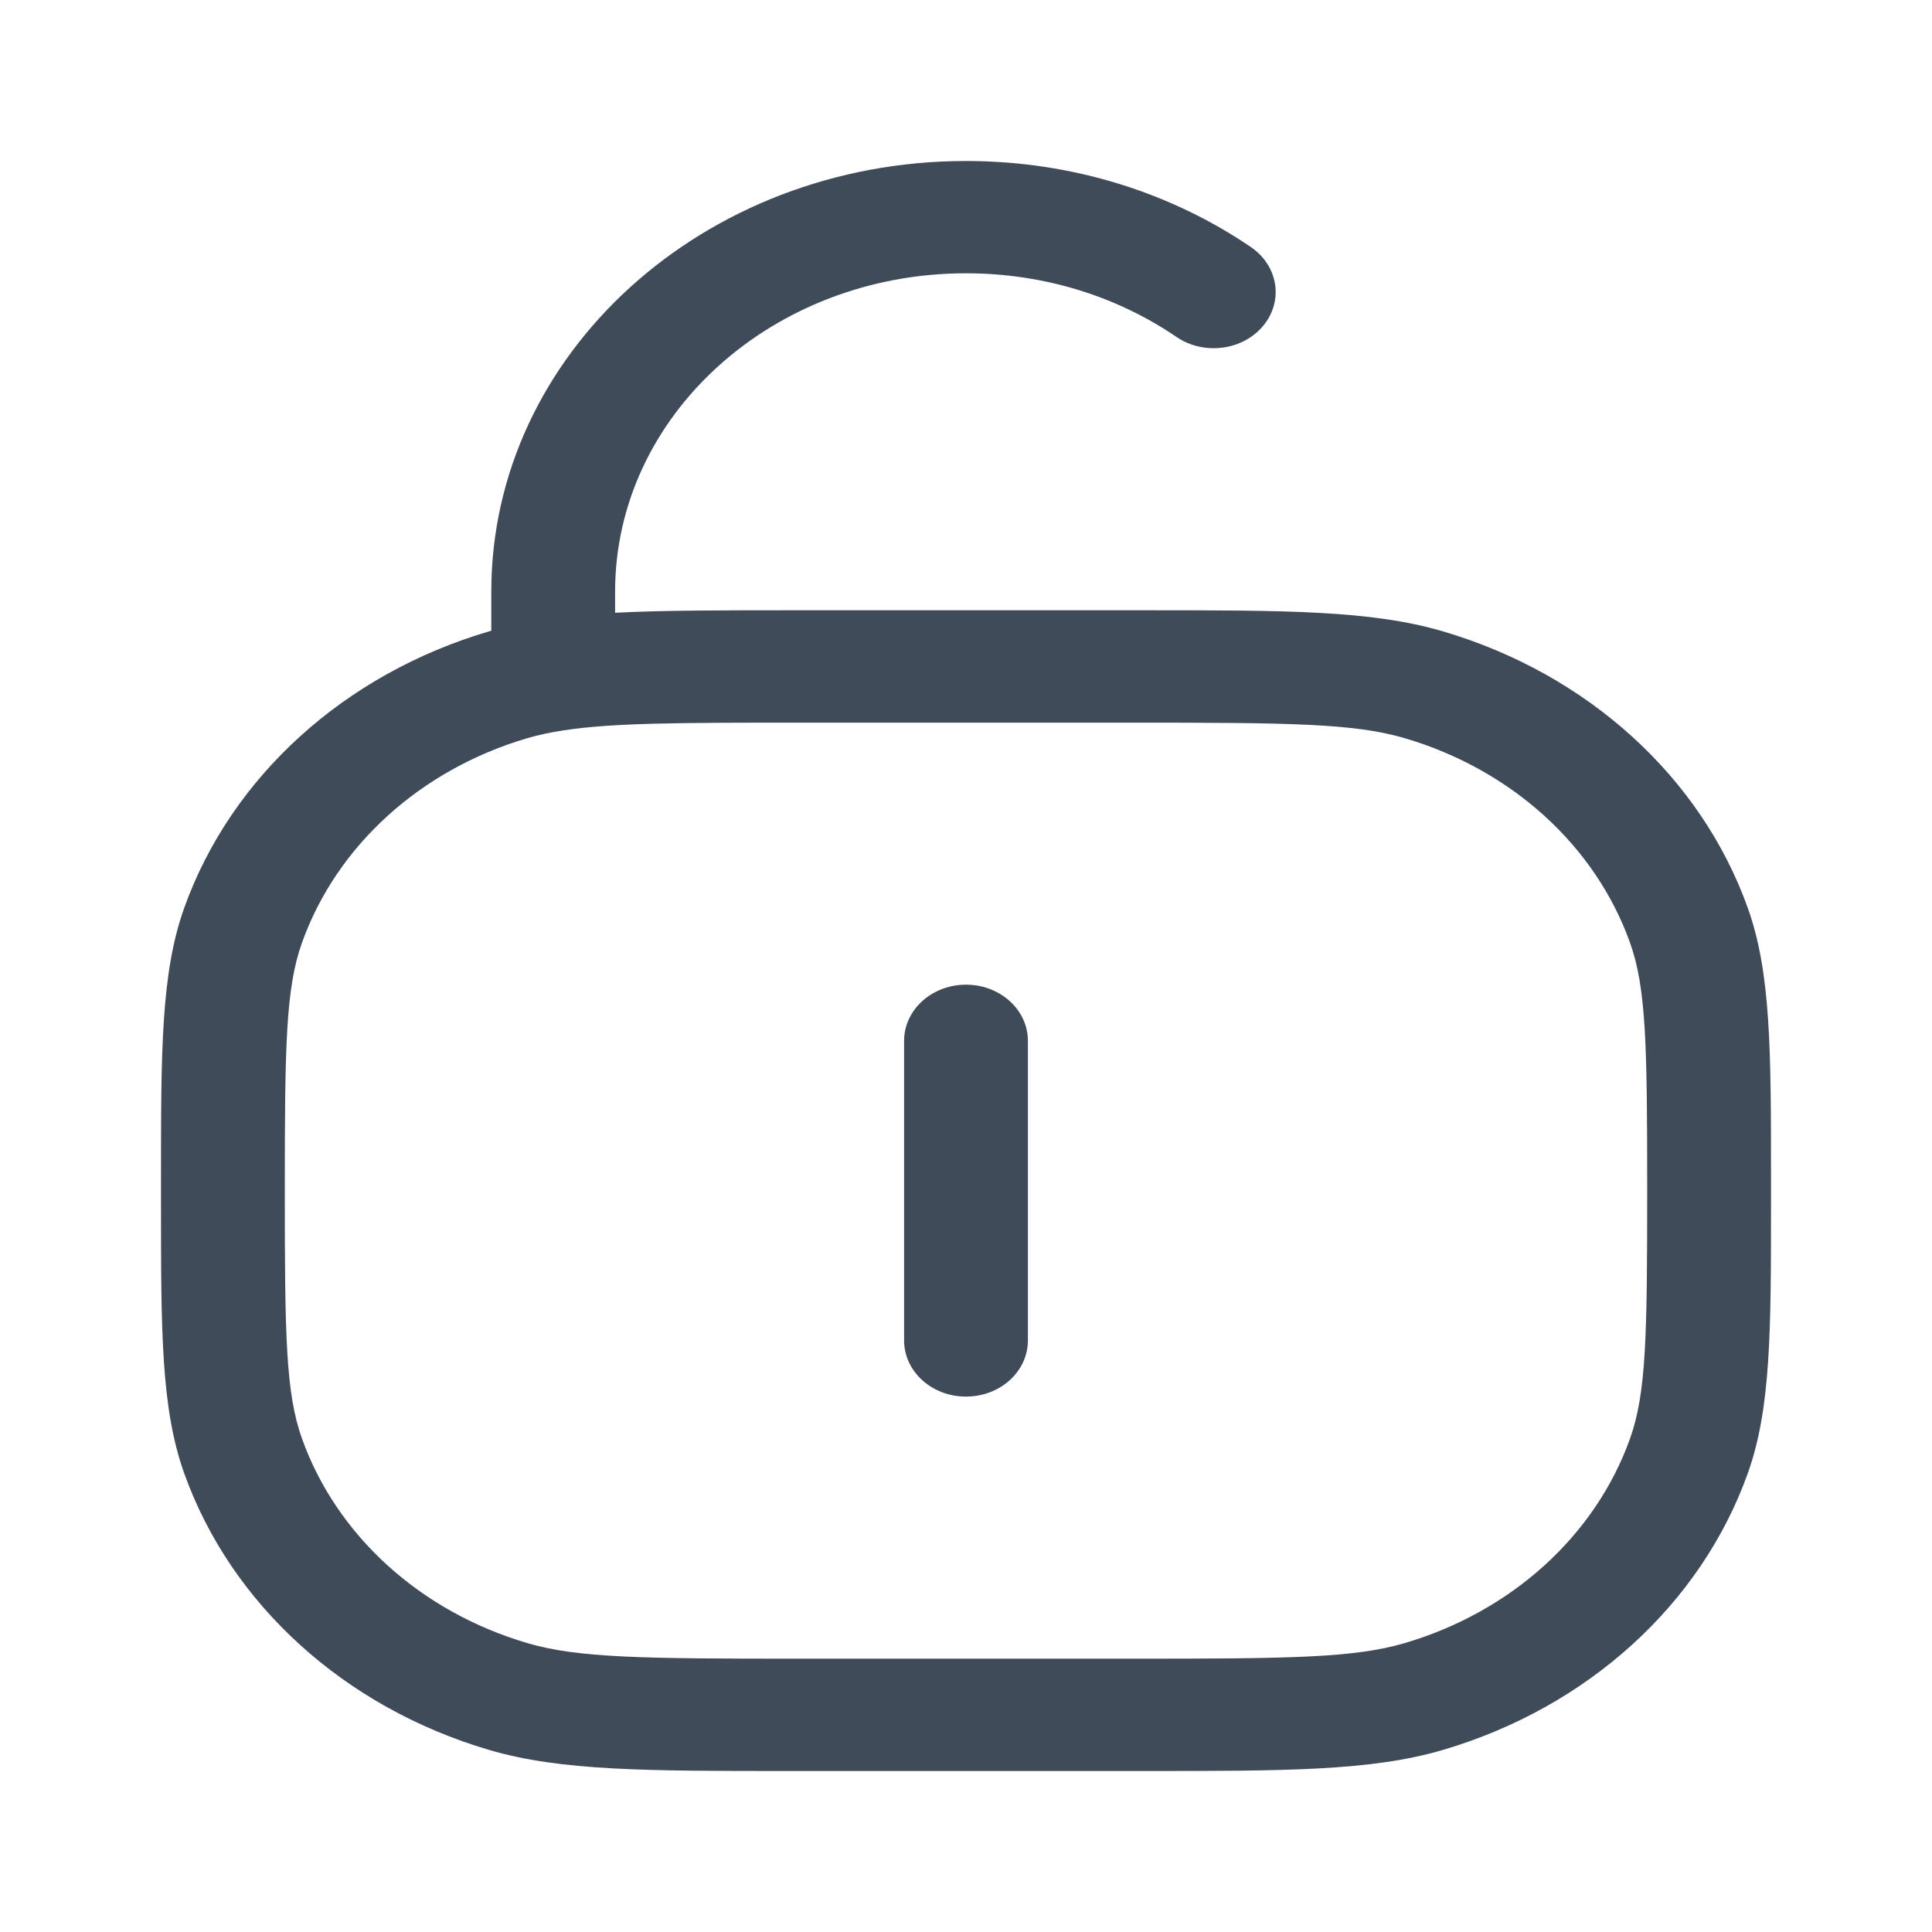
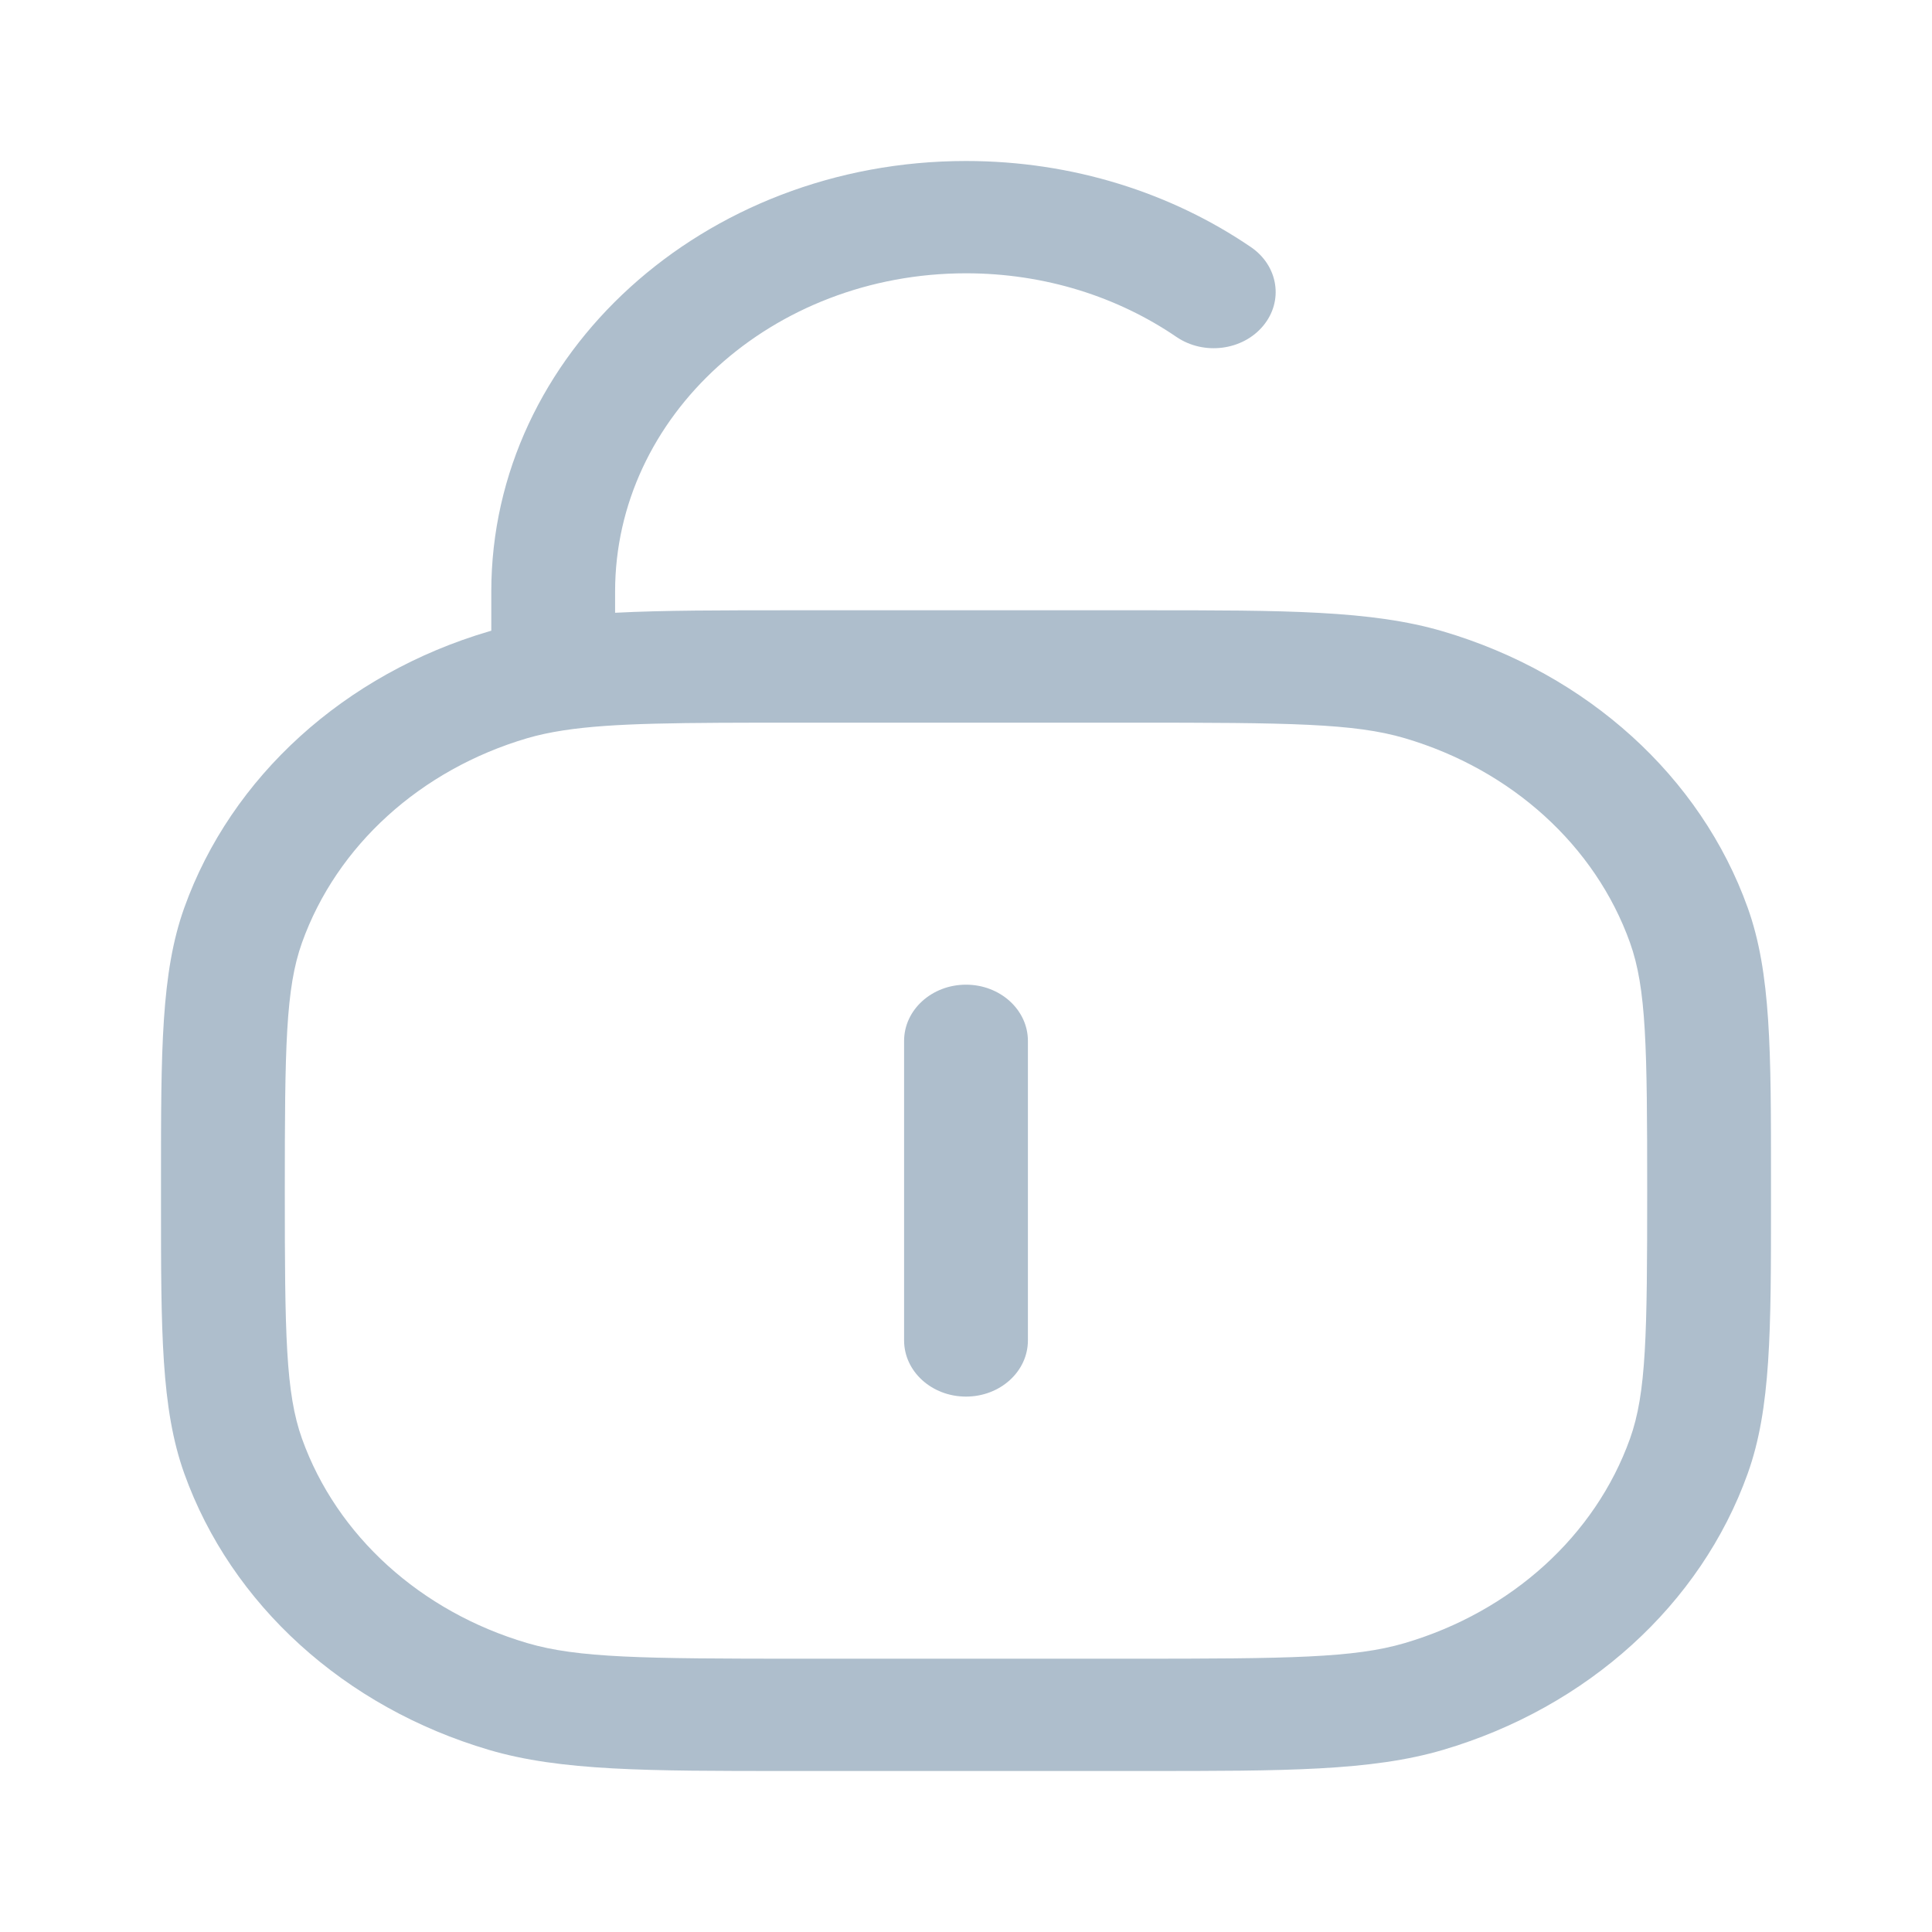
<svg xmlns="http://www.w3.org/2000/svg" width="24" height="24" viewBox="0 0 24 24" fill="none">
-   <path d="M12.769 12.93C12.769 12.545 12.425 12.232 12 12.232C11.575 12.232 11.231 12.545 11.231 12.93V16.651C11.231 17.037 11.575 17.349 12 17.349C12.425 17.349 12.769 17.037 12.769 16.651V12.93Z" fill="#404B59" />
-   <path fill-rule="evenodd" clip-rule="evenodd" d="M12 2C8.743 2 6.103 4.395 6.103 7.349V7.835L6.075 7.843C4.28 8.372 2.872 9.649 2.289 11.277C2 12.084 2 13.053 2 14.64V14.941C2 16.529 2 17.497 2.289 18.304C2.872 19.932 4.28 21.209 6.075 21.738C6.965 22 8.033 22 9.783 22H14.217C15.967 22 17.035 22 17.925 21.738C19.72 21.209 21.128 19.932 21.711 18.304C22 17.497 22 16.529 22 14.941V14.64C22 13.053 22 12.084 21.711 11.277C21.128 9.649 19.72 8.372 17.925 7.843C17.035 7.581 15.967 7.581 14.217 7.581L9.863 7.581C8.961 7.581 8.241 7.581 7.641 7.612V7.349C7.641 5.165 9.593 3.395 12 3.395C12.982 3.395 13.887 3.689 14.615 4.186C14.955 4.417 15.437 4.355 15.692 4.047C15.948 3.739 15.879 3.302 15.54 3.07C14.554 2.398 13.327 2 12 2ZM14.051 8.977C16.02 8.977 16.822 8.985 17.45 9.17C18.777 9.561 19.817 10.505 20.248 11.709C20.452 12.278 20.462 13.005 20.462 14.791C20.462 16.576 20.452 17.304 20.248 17.873C19.817 19.076 18.777 20.02 17.45 20.411C16.822 20.596 16.02 20.605 14.051 20.605H9.949C7.98 20.605 7.178 20.596 6.55 20.411C5.223 20.02 4.183 19.076 3.752 17.873C3.548 17.304 3.538 16.576 3.538 14.791C3.538 13.005 3.548 12.278 3.752 11.709C4.183 10.505 5.223 9.561 6.55 9.17C6.684 9.131 6.83 9.099 7 9.073C7.613 8.979 8.439 8.977 9.949 8.977H14.051Z" fill="#404B59" />
+   <path d="M12.769 12.93C12.769 12.545 12.425 12.232 12 12.232C11.575 12.232 11.231 12.545 11.231 12.93V16.651C11.231 17.037 11.575 17.349 12 17.349C12.425 17.349 12.769 17.037 12.769 16.651V12.93Z" fill="#AEBECC" />
+   <path fill-rule="evenodd" clip-rule="evenodd" d="M12 2C8.743 2 6.103 4.395 6.103 7.349V7.835L6.075 7.843C4.28 8.372 2.872 9.649 2.289 11.277C2 12.084 2 13.053 2 14.64V14.941C2 16.529 2 17.497 2.289 18.304C2.872 19.932 4.28 21.209 6.075 21.738C6.965 22 8.033 22 9.783 22H14.217C15.967 22 17.035 22 17.925 21.738C19.72 21.209 21.128 19.932 21.711 18.304C22 17.497 22 16.529 22 14.941V14.64C22 13.053 22 12.084 21.711 11.277C21.128 9.649 19.72 8.372 17.925 7.843C17.035 7.581 15.967 7.581 14.217 7.581L9.863 7.581C8.961 7.581 8.241 7.581 7.641 7.612V7.349C7.641 5.165 9.593 3.395 12 3.395C12.982 3.395 13.887 3.689 14.615 4.186C14.955 4.417 15.437 4.355 15.692 4.047C15.948 3.739 15.879 3.302 15.54 3.07C14.554 2.398 13.327 2 12 2ZM14.051 8.977C16.02 8.977 16.822 8.985 17.45 9.17C18.777 9.561 19.817 10.505 20.248 11.709C20.452 12.278 20.462 13.005 20.462 14.791C20.462 16.576 20.452 17.304 20.248 17.873C19.817 19.076 18.777 20.02 17.45 20.411C16.822 20.596 16.02 20.605 14.051 20.605H9.949C7.98 20.605 7.178 20.596 6.55 20.411C5.223 20.02 4.183 19.076 3.752 17.873C3.548 17.304 3.538 16.576 3.538 14.791C3.538 13.005 3.548 12.278 3.752 11.709C4.183 10.505 5.223 9.561 6.55 9.17C6.684 9.131 6.83 9.099 7 9.073C7.613 8.979 8.439 8.977 9.949 8.977H14.051Z" fill="#AEBECC" />
</svg>
